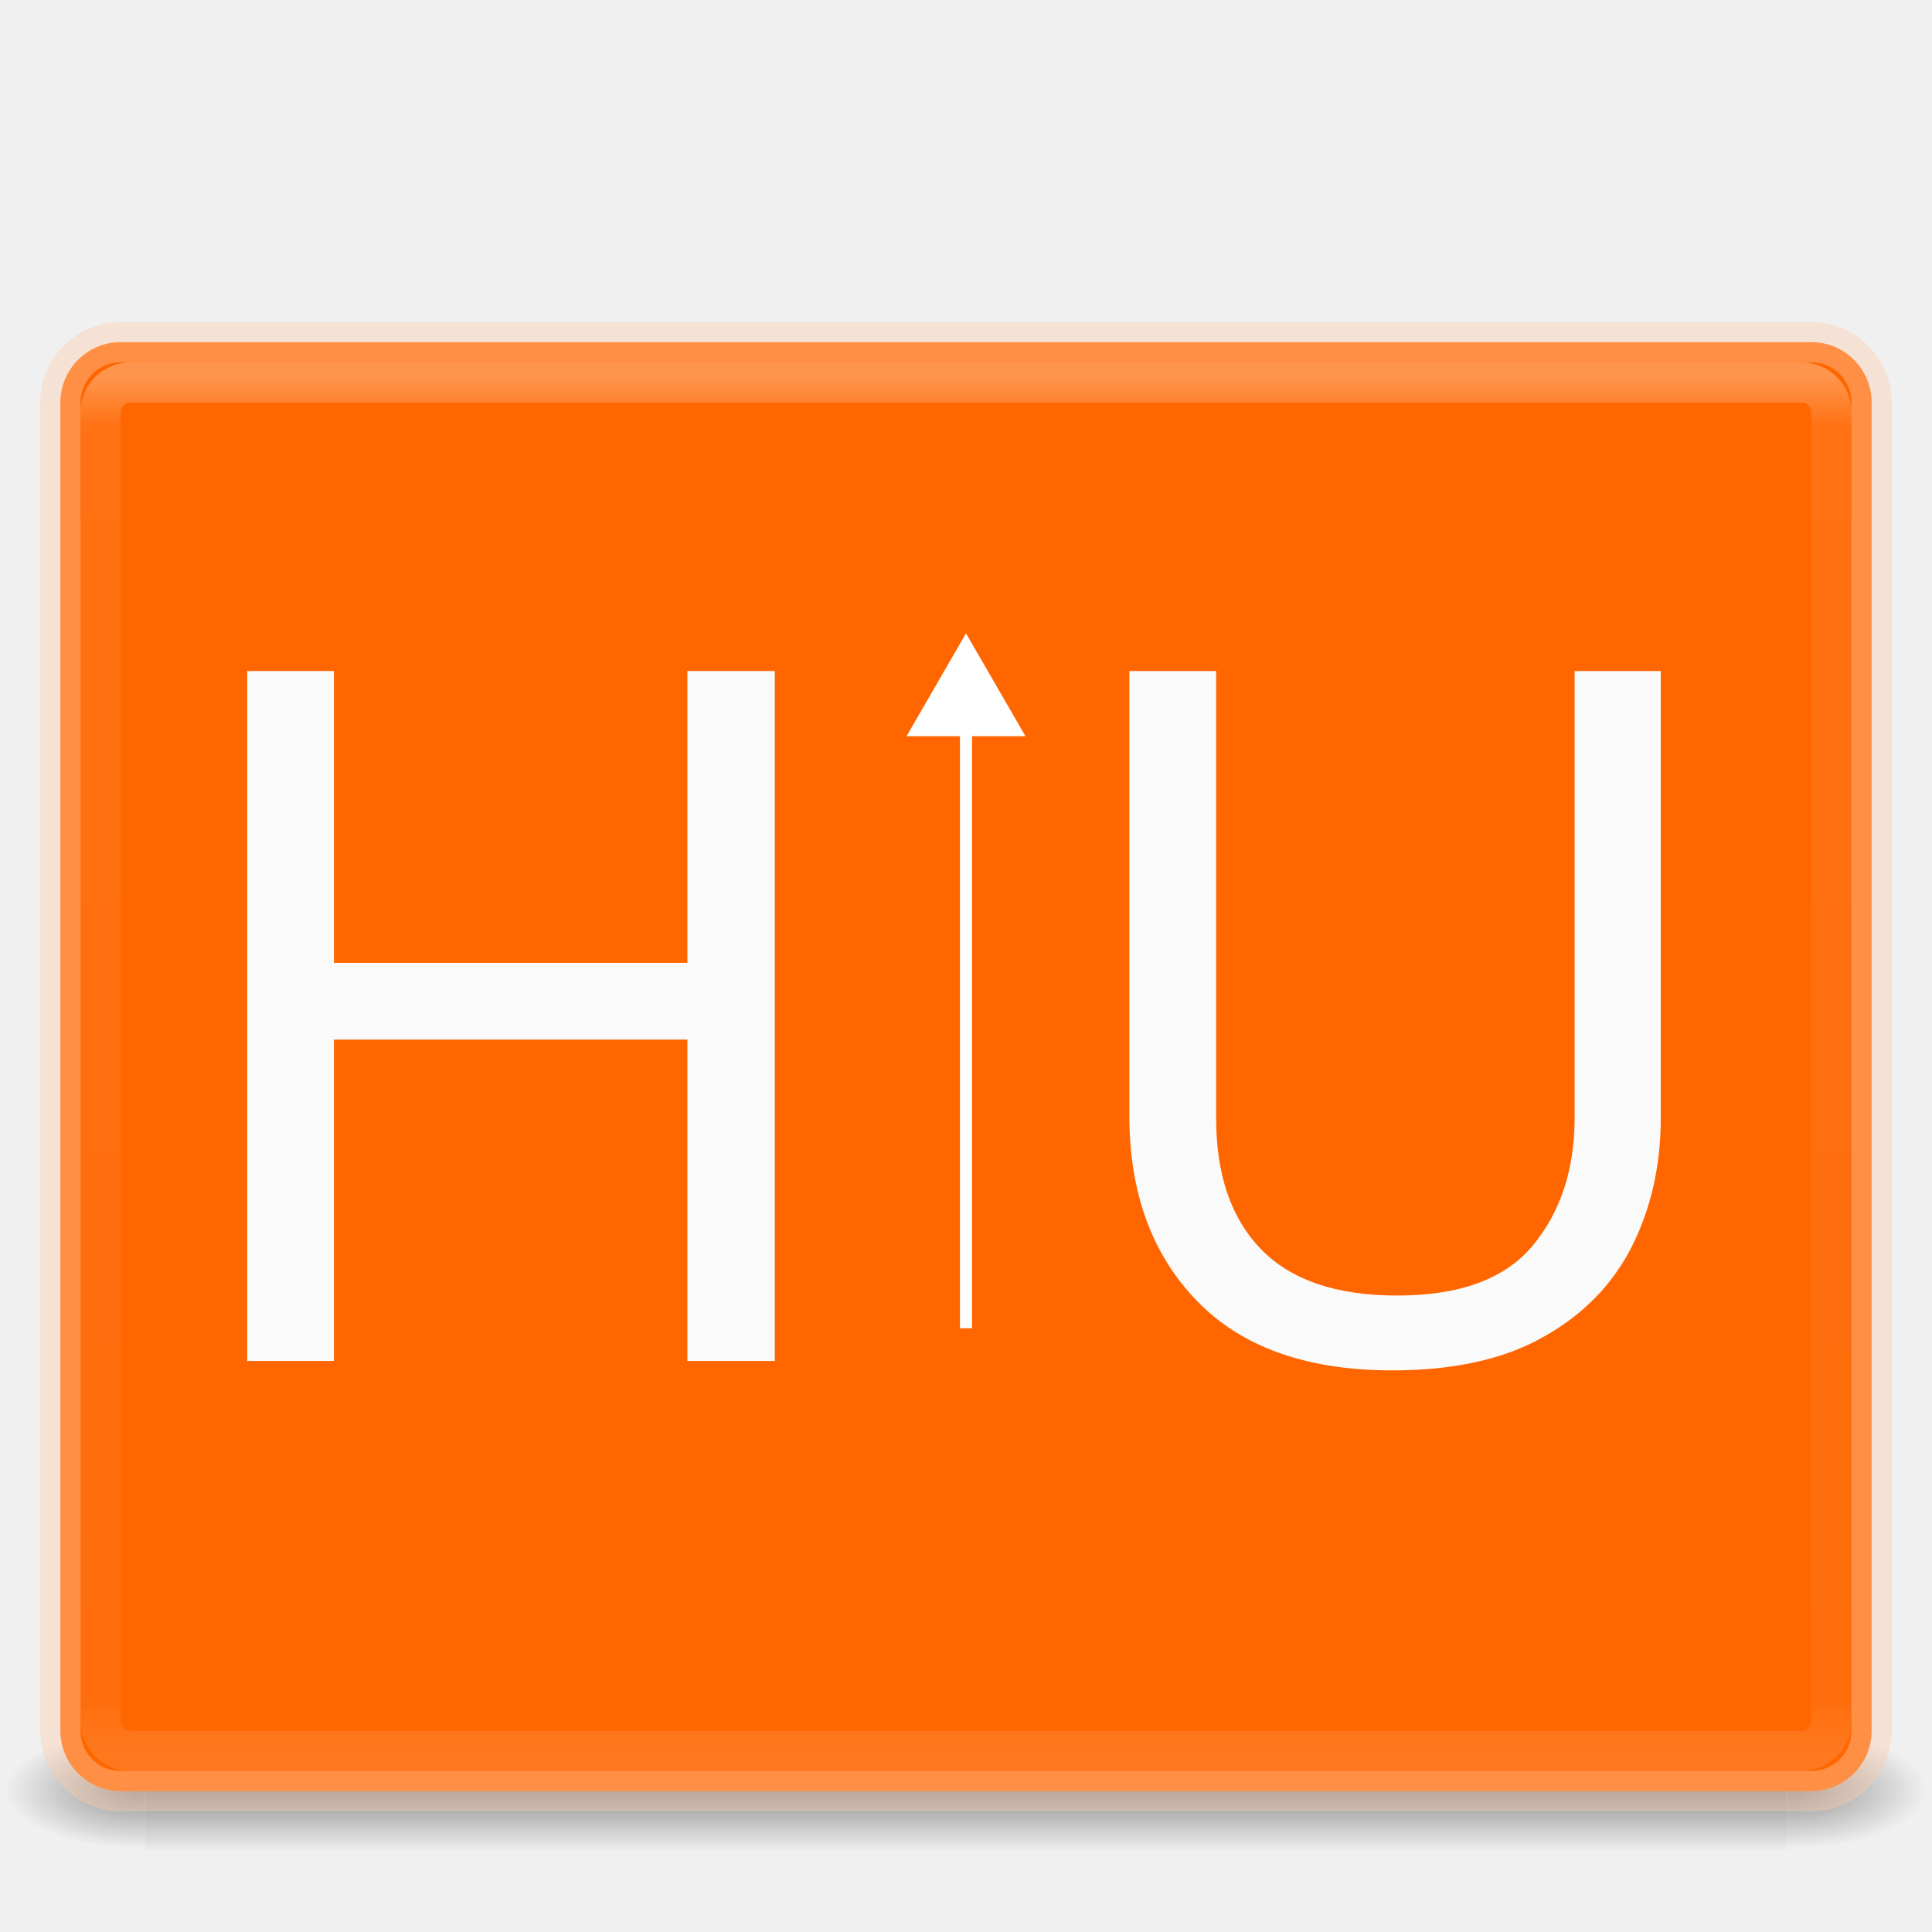
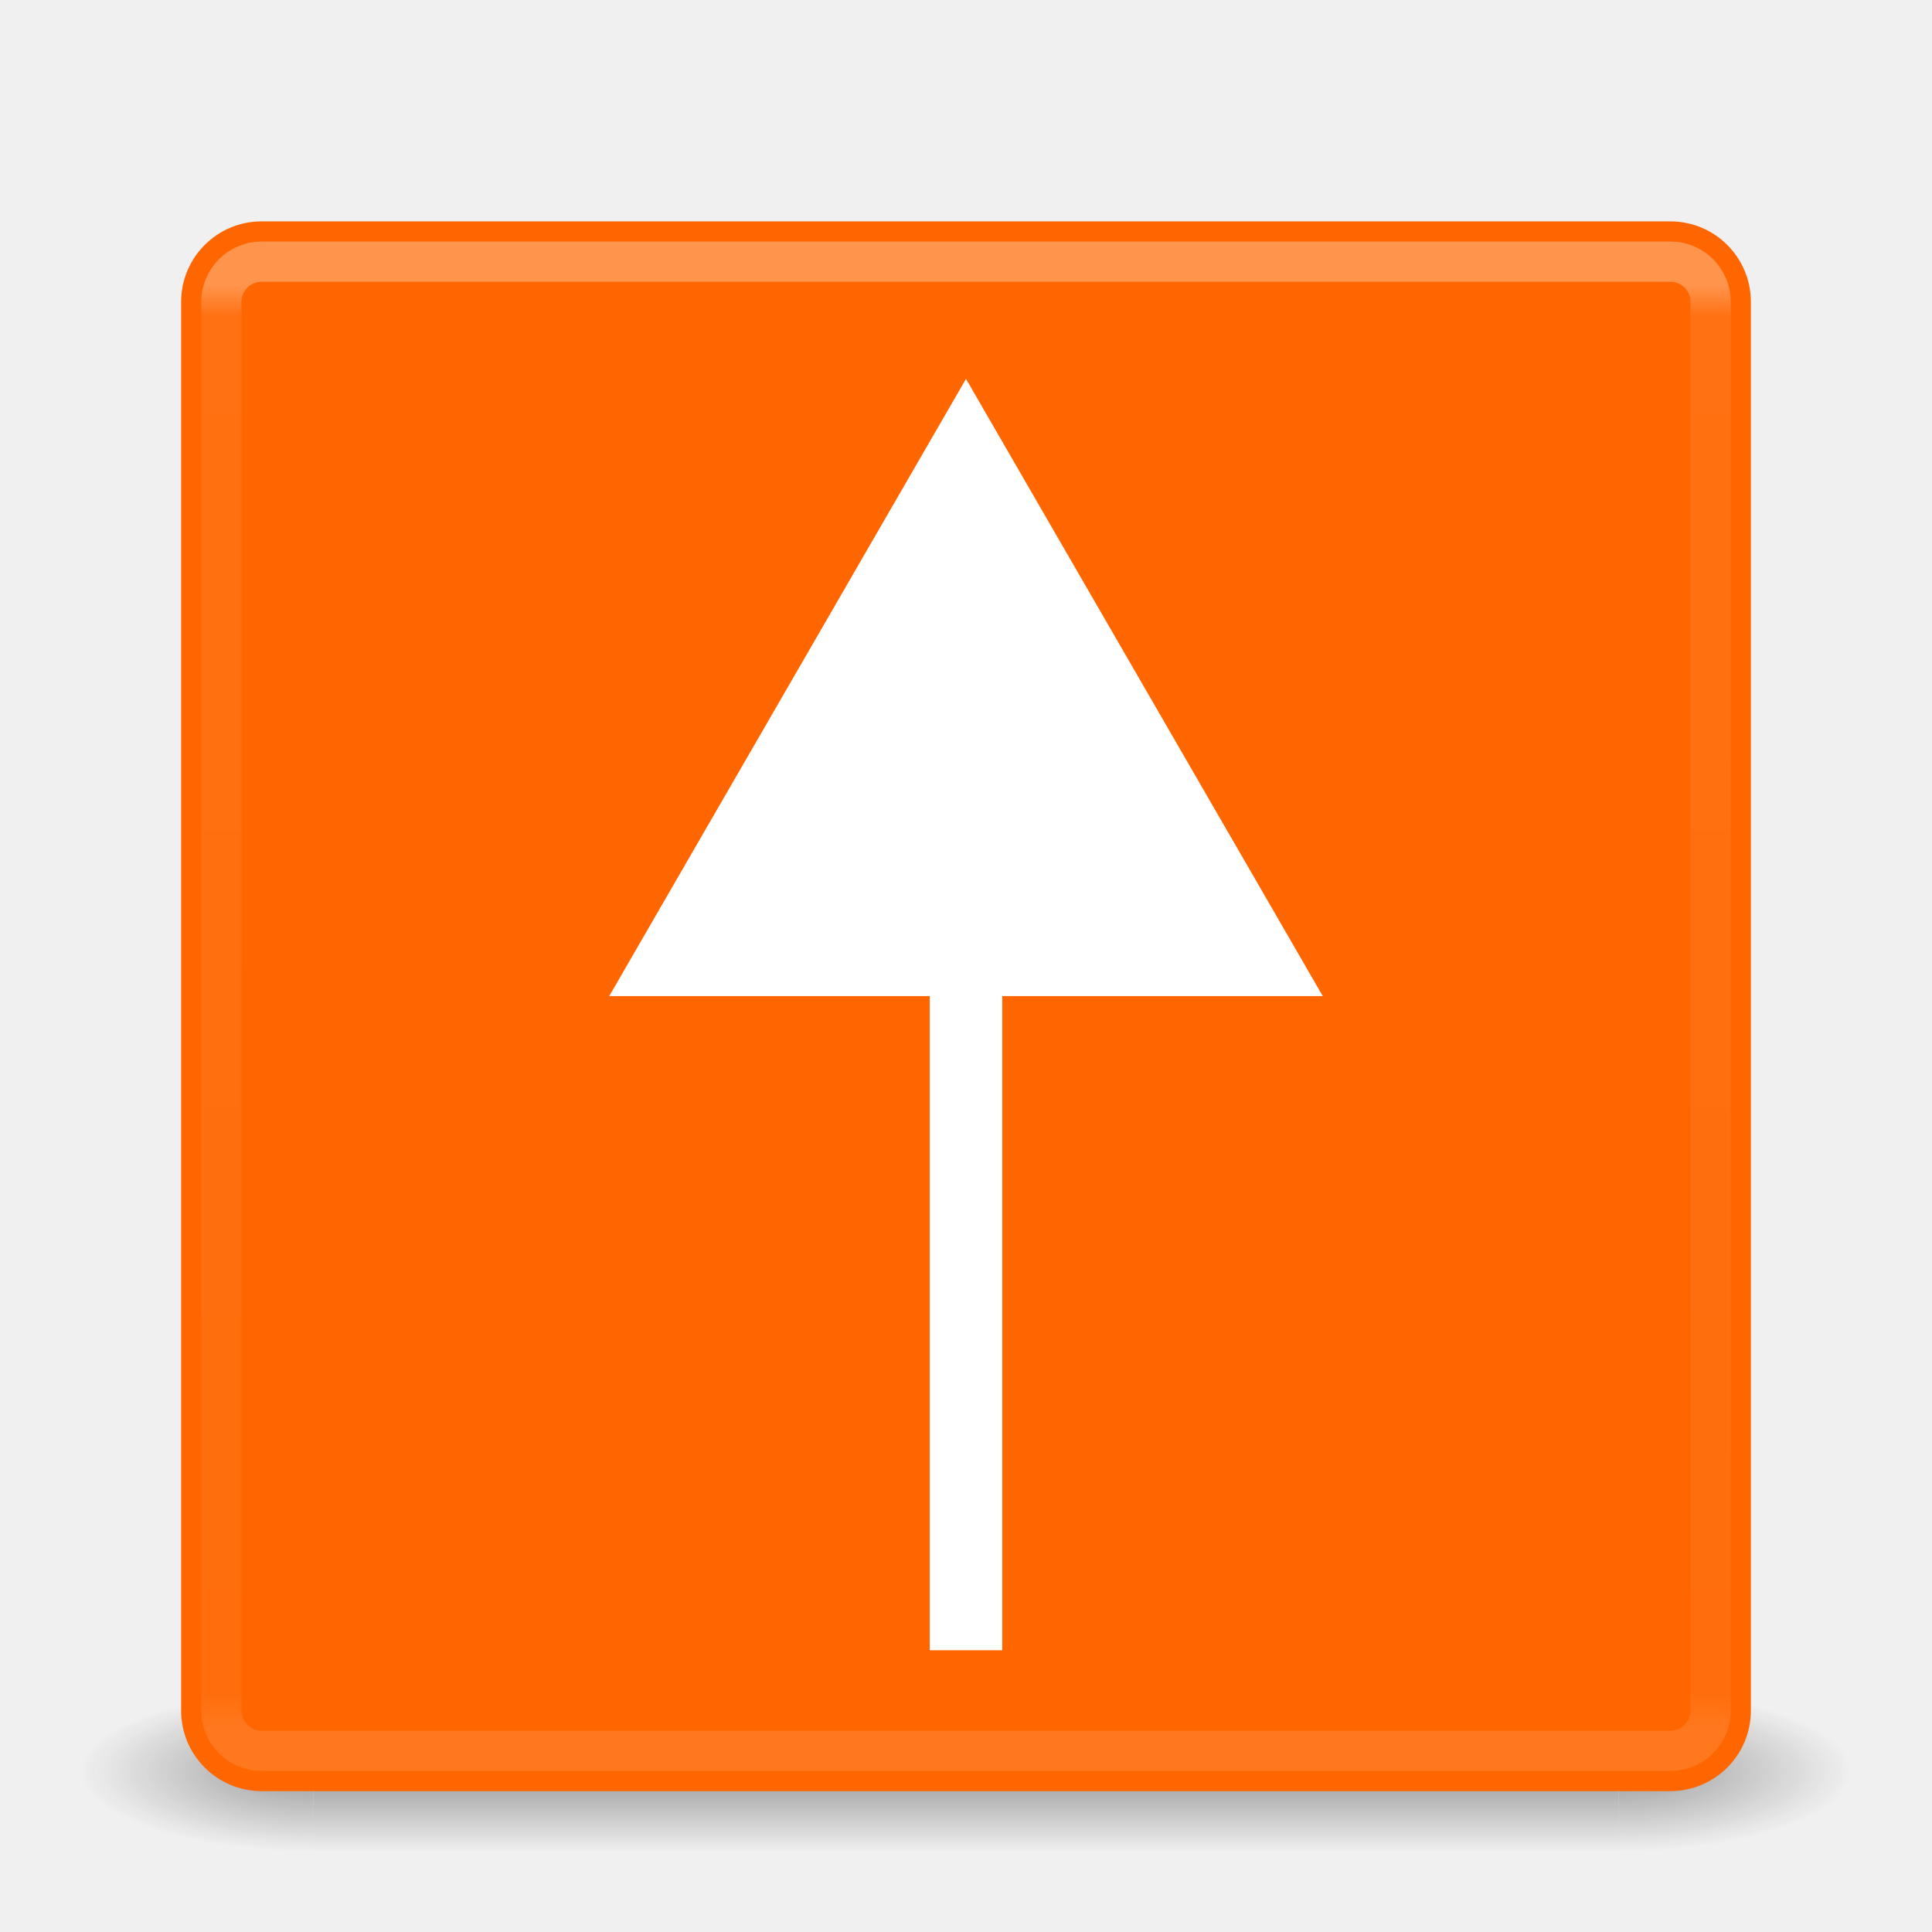
- <svg xmlns="http://www.w3.org/2000/svg" xmlns:xlink="http://www.w3.org/1999/xlink" version="1.1" width="48" height="48" id="svg4296">
-   <defs id="defs4298">
+ <svg xmlns="http://www.w3.org/2000/svg" xmlns:xlink="http://www.w3.org/1999/xlink" id="svg4405" height="48" width="48" version="1.1">
+   <defs id="defs4407">
    <marker orient="auto" refY="0.0" refX="0.0" id="EmptyTriangleOutL" style="overflow:visible">
-       <path id="path1052" d="M 5.77,0.0 L -2.88,5.0 L -2.88,-5.0 L 5.77,0.0 z " style="fill-rule:evenodd;fill:#ffffff;stroke:#ffffff;stroke-width:1pt;stroke-opacity:1" transform="scale(0.8) translate(-6,0)" />
+       <path id="path1012" d="M 5.77,0.0 L -2.88,5.0 L -2.88,-5.0 L 5.77,0.0 z " style="fill-rule:evenodd;fill:#ffffff;stroke:#ffffff;stroke-width:1pt;stroke-opacity:1" transform="scale(0.8) translate(-6,0)" />
    </marker>
-     <linearGradient id="linearGradient4199">
-       <stop offset="0" style="stop-color:#95a3ab;stop-opacity:1" id="stop4201" />
-       <stop offset="0.262" style="stop-color:#667885;stop-opacity:1" id="stop4203" />
-       <stop offset="0.705" style="stop-color:#485a6c;stop-opacity:1" id="stop4205" />
-       <stop offset="1" style="stop-color:#273445;stop-opacity:1" id="stop4207" />
+     <linearGradient id="linearGradient4187">
+       <stop offset="0" style="stop-color:#ffffff;stop-opacity:1" id="stop4189" />
+       <stop offset="0.021" style="stop-color:#ffffff;stop-opacity:0.235" id="stop4191" />
+       <stop offset="0.977" style="stop-color:#ffffff;stop-opacity:0.157" id="stop4193" />
+       <stop offset="1" style="stop-color:#ffffff;stop-opacity:0.392" id="stop4195" />
    </linearGradient>
-     <linearGradient id="linearGradient3895">
-       <stop id="stop3897" style="stop-color:#ffffff;stop-opacity:1" offset="0" />
-       <stop id="stop3899" style="stop-color:#ffffff;stop-opacity:0.235" offset="0.053" />
-       <stop id="stop3901" style="stop-color:#ffffff;stop-opacity:0.157" offset="0.951" />
-       <stop id="stop3903" style="stop-color:#ffffff;stop-opacity:0.392" offset="1" />
+     <linearGradient id="linearGradient4311">
+       <stop offset="0" style="stop-color:#000000;stop-opacity:1" id="stop4313" />
+       <stop offset="1" style="stop-color:#000000;stop-opacity:0" id="stop4315" />
    </linearGradient>
-     <linearGradient id="linearGradient3688-166-749">
-       <stop id="stop2883" style="stop-color:#181818;stop-opacity:1" offset="0" />
-       <stop id="stop2885" style="stop-color:#181818;stop-opacity:0" offset="1" />
+     <radialGradient gradientTransform="matrix(2.003784,0,0,1.4,27.98813,-17.4)" gradientUnits="userSpaceOnUse" xlink:href="#linearGradient3688-166-749-2-324" id="radialGradient3013-896" fy="43.5" fx="4.993" r="2.5" cy="43.5" cx="4.993" />
+     <linearGradient id="linearGradient3688-166-749-2-324">
+       <stop offset="0" style="stop-color:#181818;stop-opacity:1" id="stop3216" />
+       <stop offset="1" style="stop-color:#181818;stop-opacity:0" id="stop3218" />
    </linearGradient>
-     <linearGradient id="linearGradient3688-464-309">
-       <stop id="stop2889" style="stop-color:#181818;stop-opacity:1" offset="0" />
-       <stop id="stop2891" style="stop-color:#181818;stop-opacity:0" offset="1" />
+     <radialGradient gradientTransform="matrix(2.003784,0,0,1.4,-20.01187,-104.4)" gradientUnits="userSpaceOnUse" xlink:href="#linearGradient3688-464-309-8-331" id="radialGradient3015-826" fy="43.5" fx="4.993" r="2.5" cy="43.5" cx="4.993" />
+     <linearGradient id="linearGradient3688-464-309-8-331">
+       <stop offset="0" style="stop-color:#181818;stop-opacity:1" id="stop3222" />
+       <stop offset="1" style="stop-color:#181818;stop-opacity:0" id="stop3224" />
    </linearGradient>
-     <linearGradient id="linearGradient3702-501-757">
-       <stop id="stop2895" style="stop-color:#181818;stop-opacity:0" offset="0" />
-       <stop id="stop2897" style="stop-color:#181818;stop-opacity:1" offset="0.5" />
-       <stop id="stop2899" style="stop-color:#181818;stop-opacity:0" offset="1" />
+     <linearGradient id="linearGradient3702-501-757-6-946">
+       <stop offset="0" style="stop-color:#181818;stop-opacity:0" id="stop3228" />
+       <stop offset="0.5" style="stop-color:#181818;stop-opacity:1" id="stop3230" />
+       <stop offset="1" style="stop-color:#181818;stop-opacity:0" id="stop3232" />
    </linearGradient>
-     <linearGradient x1="24" y1="5" x2="24" y2="43" id="linearGradient3024" xlink:href="#linearGradient3895" gradientUnits="userSpaceOnUse" gradientTransform="translate(50,1.000006)" />
-     <radialGradient cx="4.993" cy="43.5" r="2.5" fx="4.993" fy="43.5" id="radialGradient3038" xlink:href="#linearGradient3688-166-749" gradientUnits="userSpaceOnUse" gradientTransform="matrix(2.003784,0,0,1.4,27.98813,-17.4)" />
-     <radialGradient cx="4.993" cy="43.5" r="2.5" fx="4.993" fy="43.5" id="radialGradient3040" xlink:href="#linearGradient3688-464-309" gradientUnits="userSpaceOnUse" gradientTransform="matrix(2.003784,0,0,1.4,-20.01187,-104.4)" />
-     <linearGradient x1="25.058" y1="47.028" x2="25.058" y2="39.999" id="linearGradient3042" xlink:href="#linearGradient3702-501-757" gradientUnits="userSpaceOnUse" />
-     <radialGradient cx="7.118" cy="9.957" r="12.672" fx="7.118" fy="9.957" id="radialGradient3054-6" xlink:href="#linearGradient2867-449-88-871-390-598-476-591-434-148-57-177-8-3-3-6-4-8-8-8-5" gradientUnits="userSpaceOnUse" gradientTransform="matrix(0,9.140245,-11.2213,0,186.5628,-77.88753)" />
+     <linearGradient gradientUnits="userSpaceOnUse" xlink:href="#linearGradient3702-501-757-6-946" id="linearGradient4395" y2="39.999" x2="25.058" y1="47.028" x1="25.058" />
    <linearGradient id="linearGradient2867-449-88-871-390-598-476-591-434-148-57-177-8-3-3-6-4-8-8-8-5">
-       <stop id="stop3750-1-0-7-6-6-1-3-9-3" style="stop-color:#919caf;stop-opacity:1;" offset="0" />
-       <stop id="stop3752-3-7-4-0-32-8-923-0-7" style="stop-color:#68758e;stop-opacity:1;" offset="0.262" />
-       <stop id="stop3754-1-8-5-2-7-6-7-1-9" style="stop-color:#485a6c;stop-opacity:1;" offset="0.705" />
-       <stop id="stop3756-1-6-2-6-6-1-96-6-0" style="stop-color:#444c5c;stop-opacity:1;" offset="1" />
+       <stop offset="0" style="stop-color:#95a3ab;stop-opacity:1" id="stop3750-1-0-7-6-6-1-3-9-3" />
+       <stop offset="0.262" style="stop-color:#667885;stop-opacity:1" id="stop3752-3-7-4-0-32-8-923-0-7" />
+       <stop offset="0.705" style="stop-color:#485a6c;stop-opacity:1" id="stop3754-1-8-5-2-7-6-7-1-9" />
+       <stop offset="1" style="stop-color:#273445;stop-opacity:1" id="stop3756-1-6-2-6-6-1-96-6-0" />
    </linearGradient>
-     <linearGradient x1="61.041" y1="42.403" x2="61.041" y2="4.338" id="linearGradient3018-5" xlink:href="#linearGradient3680-6-6-6-3-7" gradientUnits="userSpaceOnUse" gradientTransform="translate(-32.17284,-13.16641)" />
-     <linearGradient id="linearGradient3680-6-6-6-3-7">
-       <stop id="stop3682-4-6-1-3-7" style="stop-color:#dcdcdc;stop-opacity:1" offset="0" />
-       <stop id="stop3684-8-5-8-0-2" style="stop-color:#ffffff;stop-opacity:1" offset="1" />
-     </linearGradient>
-     <linearGradient x1="20" y1="26" x2="20" y2="13" id="linearGradient3018-5-0" xlink:href="#linearGradient3680-6-6-6-3-7-4" gradientUnits="userSpaceOnUse" gradientTransform="matrix(1,0,0,0.75,-33.98132,9.749994)" />
-     <linearGradient id="linearGradient3680-6-6-6-3-7-4">
-       <stop id="stop3682-4-6-1-3-7-0" style="stop-color:#dcdcdc;stop-opacity:1" offset="0" />
-       <stop id="stop3684-8-5-8-0-2-5" style="stop-color:#ffffff;stop-opacity:1" offset="1" />
-     </linearGradient>
-     <linearGradient id="linearGradient3462">
-       <stop id="stop3464" style="stop-color:#ffffff;stop-opacity:1" offset="0" />
-       <stop id="stop3466" style="stop-color:#ffffff;stop-opacity:0.235" offset="0.035" />
-       <stop id="stop3468" style="stop-color:#ffffff;stop-opacity:0.157" offset="0.964" />
-       <stop id="stop3470" style="stop-color:#ffffff;stop-opacity:0.392" offset="1" />
-     </linearGradient>
-     <linearGradient id="linearGradient2867-449-88-871-390-598-476-591-434-148-57-177-8-3-3-6-4-8-8-8-5-7">
-       <stop offset="0" style="stop-color:#505050;stop-opacity:1" id="stop3750-1-0-7-6-6-1-3-9-3-9" />
-       <stop offset="0.262" style="stop-color:#2b2b2b;stop-opacity:1" id="stop3752-3-7-4-0-32-8-923-0-7-0" />
-       <stop offset="0.705" style="stop-color:#0a0a0a;stop-opacity:1" id="stop3754-1-8-5-2-7-6-7-1-9-1" />
-       <stop offset="1" style="stop-color:#000000;stop-opacity:1" id="stop3756-1-6-2-6-6-1-96-6-0-1" />
-     </linearGradient>
-     <linearGradient gradientTransform="matrix(0.08449704,0,0,0.01235294,-6.539646,38.47082)" gradientUnits="userSpaceOnUse" xlink:href="#linearGradient5048" id="linearGradient19619" y2="609.505" x2="302.857" y1="366.648" x1="302.857" />
-     <linearGradient id="linearGradient5048">
-       <stop offset="0" style="stop-color:#000000;stop-opacity:0" id="stop5050" />
-       <stop offset="0.5" style="stop-color:#000000;stop-opacity:1" id="stop5056" />
-       <stop offset="1" style="stop-color:#000000;stop-opacity:0" id="stop5052" />
-     </linearGradient>
-     <radialGradient gradientTransform="matrix(-0.0289166,0,0,0.01235294,21.02689,38.47085)" gradientUnits="userSpaceOnUse" xlink:href="#linearGradient5060" id="radialGradient19616" fy="486.648" fx="605.714" r="117.143" cy="486.648" cx="605.714" />
-     <linearGradient id="linearGradient5060">
-       <stop offset="0" style="stop-color:#000000;stop-opacity:1" id="stop5062" />
-       <stop offset="1" style="stop-color:#000000;stop-opacity:0" id="stop5064" />
-     </linearGradient>
-     <radialGradient gradientTransform="matrix(0.02891661,0,0,0.01235294,26.9731,38.47085)" gradientUnits="userSpaceOnUse" xlink:href="#linearGradient5060" id="radialGradient19613" fy="486.648" fx="605.714" r="117.143" cy="486.648" cx="605.714" />
-     <linearGradient xlink:href="#linearGradient3462" id="linearGradient4088" gradientUnits="userSpaceOnUse" gradientTransform="matrix(1.162162,0,0,0.9189189,-3.891894,4.445949)" x1="40.29" y1="5.414" x2="40.29" y2="42.438" />
-     <radialGradient xlink:href="#linearGradient4199" id="radialGradient4091" gradientUnits="userSpaceOnUse" gradientTransform="matrix(0,8.437149,-12.94766,0,153.8801,-68.47311)" cx="7.118" cy="9.957" fx="7.118" fy="9.957" r="12.672" />
-     <linearGradient xlink:href="#linearGradient3680-6-6-6-3-7-4" id="linearGradient4115" gradientUnits="userSpaceOnUse" gradientTransform="matrix(1,0,0,0.75,-33.98132,8.249994)" x1="59.485" y1="37.292" x2="59.485" y2="1.741" />
+     <linearGradient gradientTransform="matrix(1.052161,0,0,-1.053252,-1.252161,51.33987)" gradientUnits="userSpaceOnUse" xlink:href="#linearGradient4311" id="linearGradient3143" y2="25.361" x2="30.213" y1="21.417" x1="30.213" />
+     <linearGradient gradientTransform="translate(1.17e-5,1.00001)" gradientUnits="userSpaceOnUse" xlink:href="#linearGradient4187" id="linearGradient3153" y2="41.891" x2="24" y1="6.111" x1="24" />
+     <radialGradient gradientTransform="matrix(0,9.497552,-11.65996,0,140.9306,-79.16097)" gradientUnits="userSpaceOnUse" xlink:href="#linearGradient2867-449-88-871-390-598-476-591-434-148-57-177-8-3-3-6-4-8-8-8-5" id="radialGradient4144" fy="9.957" fx="6.2" r="12.672" cy="9.957" cx="6.73" />
  </defs>
-   <g id="g4209">
-     <g style="opacity:0.4" id="g3257">
-       <rect style="fill:url(#linearGradient19619);fill-opacity:1;fill-rule:nonzero;stroke:none;stroke-width:1;marker:none;visibility:visible;display:inline;overflow:visible" id="rect2879" y="43" x="3.6" height="3" width="40.8" />
-       <path style="fill:url(#radialGradient19616);fill-opacity:1;fill-rule:nonzero;stroke:none;stroke-width:1;marker:none;visibility:visible;display:inline;overflow:visible" id="path2881" d="m 3.6,43 c 0,0 0,3 0,3 C 2.111,46.006 0,45.328 0,44.5 0,43.672 1.662,43 3.6,43 z" />
-       <path style="fill:url(#radialGradient19613);fill-opacity:1;fill-rule:nonzero;stroke:none;stroke-width:1;marker:none;visibility:visible;display:inline;overflow:visible" id="path2883" d="m 44.4,43 c 0,0 0,3 0,3 1.489,0.006 3.6,-0.672 3.6,-1.5 0,-0.828 -1.662,-1.5 -3.6,-1.5 z" />
+   <g id="g4173">
+     <g transform="matrix(1.157895,0,0,0.5714286,-3.789476,19.14286)" id="g3712-0" style="opacity:0.4">
+       <rect width="5" height="7" x="38" y="40" id="rect2801-4" style="fill:url(#radialGradient3013-896);fill-opacity:1;stroke:none" />
+       <rect width="5" height="7" x="-10" y="-47" transform="scale(-1,-1)" id="rect3696-8" style="fill:url(#radialGradient3015-826);fill-opacity:1;stroke:none" />
+       <rect width="28" height="7" x="10" y="40" id="rect3700-7" style="fill:url(#linearGradient4395);fill-opacity:1;stroke:none" />
    </g>
-     <rect style="opacity:1;color:#000000;fill:#ff6600;fill-opacity:1;fill-rule:nonzero;stroke:none;stroke-width:1;marker:none;visibility:visible;display:inline;overflow:visible;enable-background:accumulate" id="rect5505-21-3-8-5-2" y="8.5" x="1.5" ry="1.5" rx="1.5" height="36" width="45" />
-     <rect style="opacity:0.3;fill:none;stroke:url(#linearGradient4088);stroke-width:1;stroke-linecap:round;stroke-linejoin:round;stroke-miterlimit:4;stroke-opacity:1;stroke-dasharray:none;stroke-dashoffset:0" id="rect6741-5-0-2-3" y="9.5" x="2.5" ry="0.75" rx="0.75" height="34" width="43" />
-     <rect style="opacity:0.5;color:#000000;fill:none;stroke:#ffcba9;stroke-width:1;stroke-linecap:round;stroke-linejoin:round;stroke-miterlimit:4;stroke-opacity:0.8;stroke-dasharray:none;stroke-dashoffset:0;marker:none;visibility:visible;display:inline;overflow:visible;enable-background:accumulate" id="rect5505-21-3-8-9-1-1" y="8.5" x="1.5" ry="1.5" rx="1.5" height="36" width="45" />
+     <rect width="39" height="39" rx="2" ry="2" x="4.5" y="5.5" id="rect5505-21" style="color:#000000;fill:#ff6600;fill-opacity:1;fill-rule:nonzero;stroke:none;stroke-width:1;marker:none;visibility:visible;display:inline;overflow:visible;enable-background:accumulate" />
+     <rect width="37" height="37" rx="1" ry="1" x="5.5" y="6.5" id="rect6741-1" style="opacity:0.3;fill:none;stroke:url(#linearGradient3153);stroke-width:1;stroke-linecap:round;stroke-linejoin:round;stroke-miterlimit:4;stroke-opacity:1;stroke-dasharray:none;stroke-dashoffset:0" />
+     <rect width="39" height="39" rx="2" ry="2" x="4.5" y="5.5" id="rect5505-21-6" style="opacity:0.5;color:#000000;fill:none;stroke:#ff6600;stroke-width:1;stroke-linecap:round;stroke-linejoin:round;stroke-miterlimit:4;stroke-opacity:0;stroke-dasharray:none;stroke-dashoffset:0;marker:none;visibility:visible;display:inline;overflow:visible;enable-background:accumulate" />
  </g>
-   <text xml:space="preserve" style="font-style:normal;font-variant:normal;font-weight:normal;font-stretch:normal;font-size:20px;line-height:1.25;font-family:raleway;-inkscape-font-specification:raleway;letter-spacing:0px;word-spacing:0px;fill:#000000;fill-opacity:1;stroke:none" x="3.812" y="33.811" id="text884">
-     <tspan id="tspan882" x="3.812" y="33.811" style="font-size:24px;fill:#fafafa">H</tspan>
-   </text>
-   <text xml:space="preserve" style="font-style:normal;font-variant:normal;font-weight:normal;font-stretch:normal;font-size:21.333px;line-height:1.25;font-family:raleway;-inkscape-font-specification:raleway;letter-spacing:0px;word-spacing:0px;fill:#000000;fill-opacity:1;stroke:none" x="25.901" y="33.811" id="text888">
-     <tspan id="tspan886" x="25.901" y="33.811" style="font-size:24px;fill:#fafafa">U</tspan>
-   </text>
-   <path style="fill:none;stroke:#ffffff;stroke-width:0.3;stroke-linecap:butt;stroke-linejoin:miter;stroke-opacity:1;marker-end:url(#EmptyTriangleOutL);stroke-miterlimit:4;stroke-dasharray:none" d="M 24,33 V 16" id="path890" />
+   <path style="fill:none;stroke:#ffffff;stroke-width:1.8;stroke-linecap:butt;stroke-linejoin:miter;stroke-miterlimit:4;stroke-dasharray:none;stroke-opacity:1;marker-end:url(#EmptyTriangleOutL)" d="M 24,41 V 11" id="path850" />
</svg>
